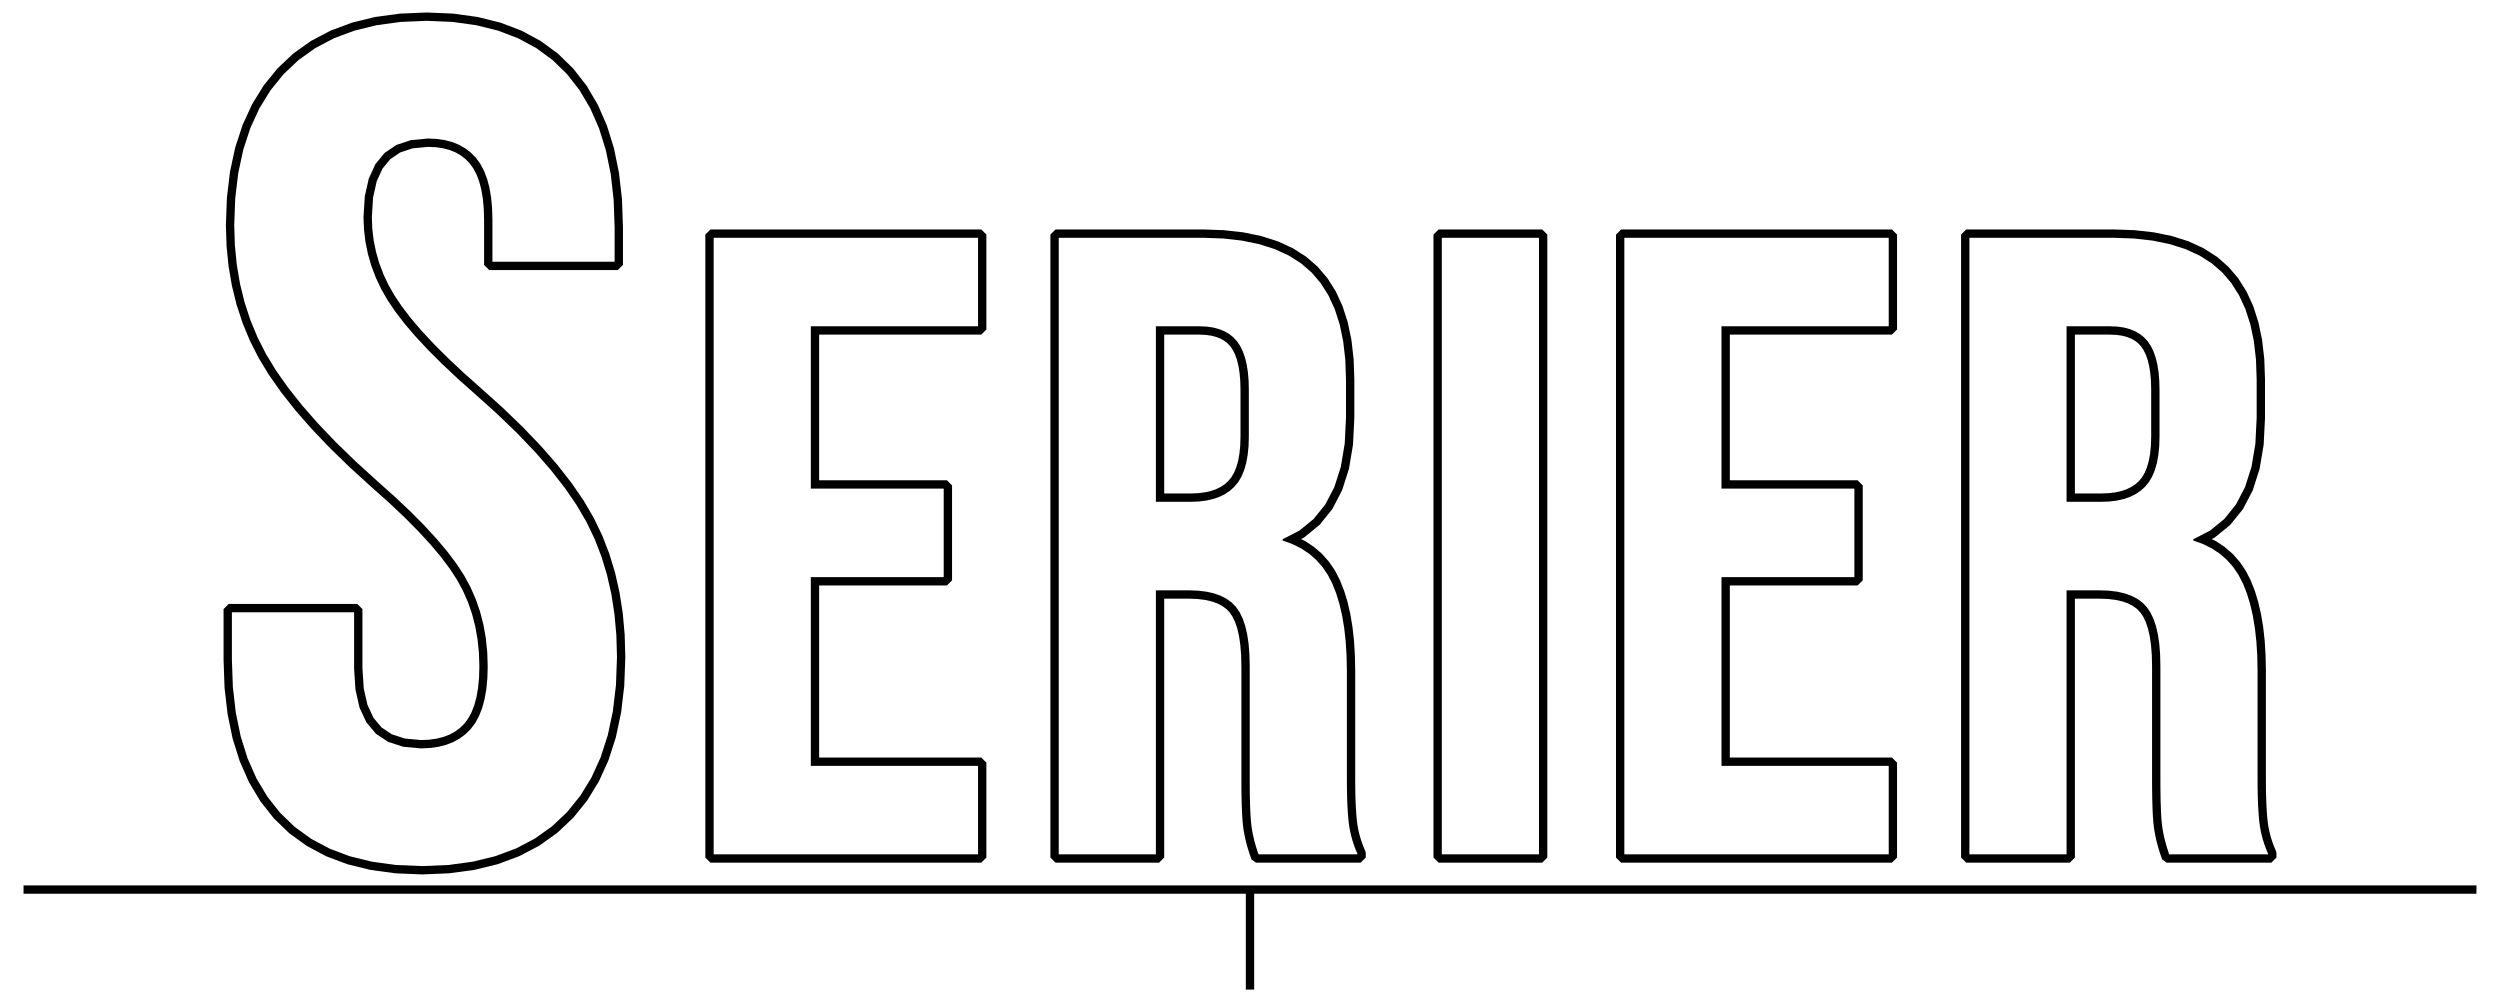
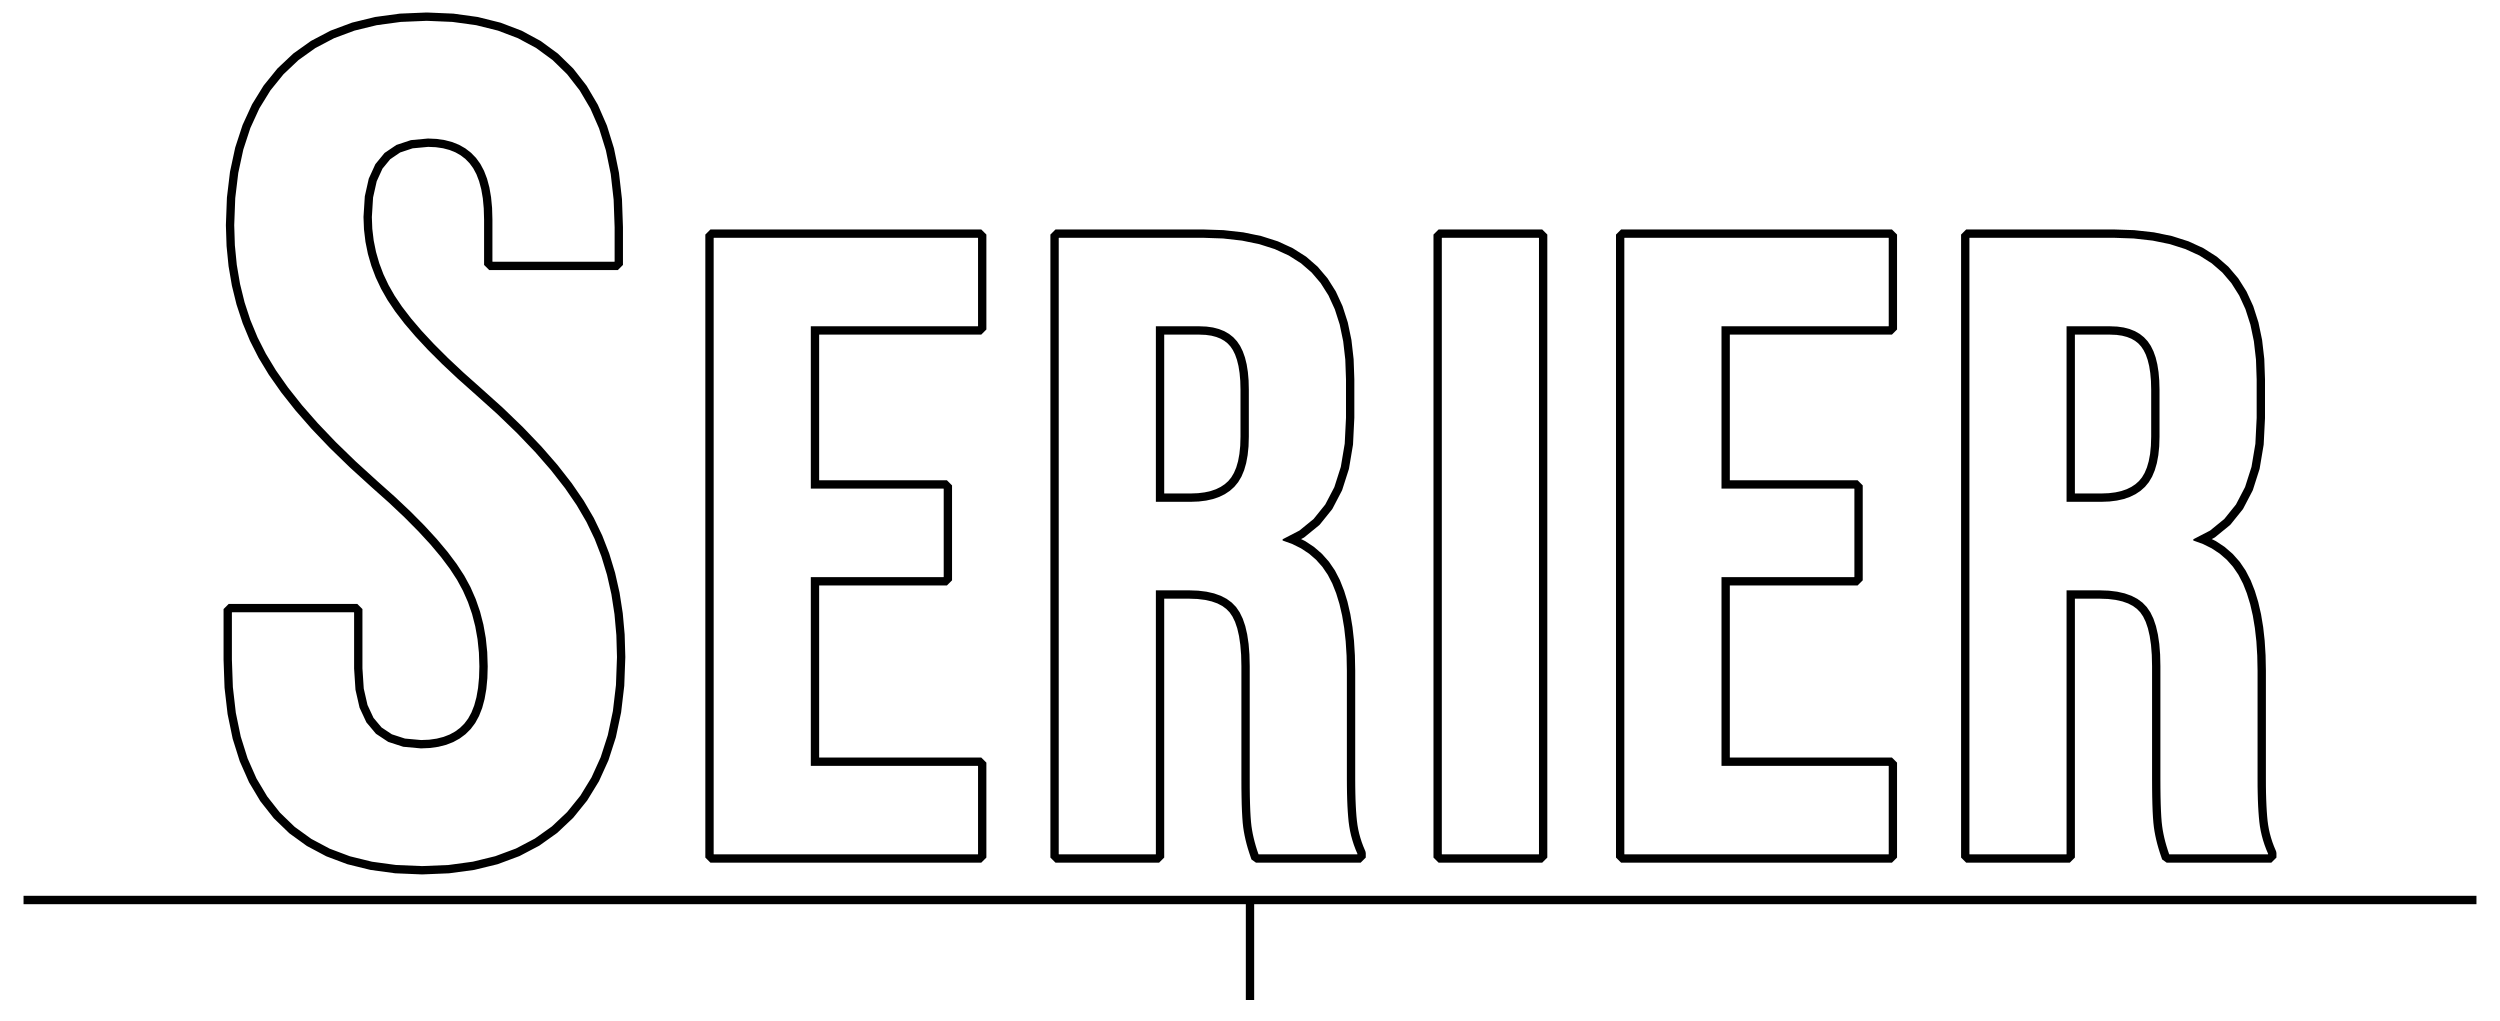
- <svg xmlns="http://www.w3.org/2000/svg" width="120mm" height="48mm" viewBox="-60 -1 120 48" version="1.1">
-   <path d=" M -38.451,40.919 L -38.432,40.917 L -37.242,40.756 L -37.221,40.752 L -36.118,40.483 L -36.094,40.475  L -35.079,40.097 L -35.054,40.086 L -34.127,39.599 L -34.103,39.584 L -33.265,38.987 L -33.243,38.969  L -32.496,38.264 L -32.477,38.243 L -31.826,37.437 L -31.81,37.414 L -31.26,36.516 L -31.247,36.493  L -30.798,35.502 L -30.79,35.48 L -30.441,34.398 L -30.436,34.377 L -30.188,33.204 L -30.185,33.185  L -30.036,31.923 L -30.035,31.906 L -29.985,30.553 L -29.985,30.524 L -30.016,29.47 L -30.016,29.457  L -30.107,28.442 L -30.109,28.428 L -30.26,27.451 L -30.263,27.437 L -30.475,26.499 L -30.479,26.484  L -30.752,25.584 L -30.757,25.569 L -31.091,24.708 L -31.098,24.693 L -31.493,23.872 L -31.501,23.857  L -31.976,23.043 L -31.984,23.03 L -32.558,22.193 L -32.566,22.183 L -33.238,21.322 L -33.245,21.313  L -34.016,20.429 L -34.023,20.422 L -34.894,19.511 L -35.867,18.572 L -36.934,17.614 L -37.761,16.877  L -38.507,16.176 L -39.174,15.51 L -39.763,14.878 L -40.273,14.28 L -40.704,13.719 L -41.057,13.195  L -41.349,12.684 L -41.595,12.164 L -41.795,11.634 L -41.951,11.094 L -42.063,10.543 L -42.13,9.981  L -42.151,9.421 L -42.092,8.478 L -41.918,7.702 L -41.641,7.094 L -41.268,6.641 L -40.793,6.319  L -40.194,6.12 L -39.447,6.05 L -39.081,6.066 L -38.733,6.117 L -38.419,6.2 L -38.138,6.313  L -37.886,6.457 L -37.66,6.631 L -37.46,6.837 L -37.284,7.079 L -37.131,7.365 L -37.003,7.7  L -36.9,8.085 L -36.825,8.519 L -36.78,9.003 L -36.764,9.541 L -36.764,11.717 L -36.518,11.963  L -30.344,11.963 L -30.098,11.717 L -30.098,9.906 L -30.145,8.569 L -30.146,8.553 L -30.288,7.306  L -30.291,7.287 L -30.527,6.129 L -30.532,6.109 L -30.864,5.039 L -30.872,5.018 L -31.3,4.038  L -31.312,4.015 L -31.836,3.126 L -31.851,3.104 L -32.472,2.307 L -32.491,2.285 L -33.206,1.587  L -33.228,1.568 L -34.034,0.977 L -34.059,0.961 L -34.954,0.478 L -34.979,0.467 L -35.963,0.092  L -35.987,0.085 L -37.058,-0.182 L -37.08,-0.186 L -38.238,-0.346 L -38.258,-0.347 L -39.502,-0.4  L -39.527,-0.4 L -40.788,-0.347 L -40.808,-0.346 L -41.983,-0.186 L -42.004,-0.182 L -43.094,0.084  L -43.117,0.092 L -44.121,0.466 L -44.145,0.477 L -45.062,0.959 L -45.086,0.974 L -45.914,1.564  L -45.936,1.583 L -46.675,2.28 L -46.694,2.301 L -47.337,3.096 L -47.353,3.118 L -47.896,3.999  L -47.908,4.022 L -48.352,4.99 L -48.361,5.013 L -48.705,6.066 L -48.711,6.087 L -48.956,7.226  L -48.96,7.245 L -49.106,8.468 L -49.108,8.485 L -49.157,9.793 L -49.157,9.823 L -49.125,10.803  L -49.124,10.818 L -49.03,11.769 L -49.028,11.784 L -48.87,12.707 L -48.867,12.722 L -48.647,13.617  L -48.642,13.632 L -48.358,14.498 L -48.353,14.513 L -48.006,15.35 L -47.999,15.365 L -47.589,16.173  L -47.581,16.186 L -47.093,16.992 L -47.085,17.003 L -46.502,17.833 L -46.495,17.843 L -45.819,18.698  L -45.812,18.706 L -45.039,19.589 L -44.169,20.5 L -43.206,21.436 L -42.153,22.394 L -41.325,23.132  L -40.582,23.834 L -39.919,24.503 L -39.334,25.138 L -38.83,25.739 L -38.405,26.306 L -38.06,26.836  L -37.777,27.358 L -37.537,27.904 L -37.341,28.472 L -37.188,29.066 L -37.078,29.684 L -37.012,30.327  L -36.99,30.99 L -37.006,31.527 L -37.053,32.023 L -37.131,32.468 L -37.237,32.86 L -37.37,33.199  L -37.527,33.488 L -37.709,33.731 L -37.917,33.937 L -38.152,34.112 L -38.416,34.257 L -38.71,34.371  L -39.038,34.454 L -39.402,34.506 L -39.785,34.522 L -40.563,34.451 L -41.189,34.247 L -41.685,33.918  L -42.073,33.456 L -42.36,32.839 L -42.54,32.051 L -42.603,31.08 L -42.603,28.235 L -42.849,27.989  L -49.023,27.989 L -49.269,28.235 L -49.269,30.666 L -49.222,32.003 L -49.221,32.019 L -49.077,33.267  L -49.074,33.285 L -48.835,34.444 L -48.83,34.465 L -48.494,35.534 L -48.485,35.556 L -48.052,36.536  L -48.041,36.558 L -47.51,37.447 L -47.494,37.47 L -46.866,38.267 L -46.847,38.288 L -46.123,38.987  L -46.101,39.006 L -45.285,39.596 L -45.26,39.612 L -44.354,40.094 L -44.329,40.106 L -43.333,40.48  L -43.309,40.487 L -42.225,40.754 L -42.203,40.758 L -41.032,40.918 L -41.012,40.919 L -39.752,40.972  L -39.727,40.972 z M -40.986,40.52 L -40.987,40.52 L -42.139,40.363 L -42.14,40.363 L -43.202,40.102 L -43.203,40.102  L -44.176,39.736 L -44.177,39.735 L -45.06,39.265 L -45.061,39.264 L -45.855,38.69 L -45.856,38.689  L -46.559,38.01 L -46.56,38.009 L -47.172,37.232 L -47.173,37.231 L -47.691,36.364 L -47.691,36.363  L -48.115,35.404 L -48.115,35.404 L -48.445,34.354 L -48.445,34.353 L -48.681,33.213 L -48.681,33.212  L -48.822,31.982 L -48.822,31.981 L -48.869,30.659 L -48.869,28.401 L -48.858,28.389 L -43.015,28.389  L -43.003,28.401 L -43.003,31.093 L -42.937,32.109 L -42.741,32.969 L -42.413,33.673 L -41.955,34.22  L -41.365,34.611 L -40.644,34.845 L -39.795,34.923 L -39.365,34.904 L -38.961,34.847 L -38.588,34.753  L -38.246,34.62 L -37.935,34.449 L -37.655,34.241 L -37.407,33.994 L -37.19,33.705 L -37.007,33.369  L -36.856,32.985 L -36.74,32.555 L -36.656,32.077 L -36.606,31.552 L -36.59,30.989 L -36.613,30.3  L -36.682,29.628 L -36.797,28.981 L -36.958,28.357 L -37.165,27.758 L -37.417,27.182 L -37.716,26.631  L -38.077,26.076 L -38.516,25.491 L -39.034,24.874 L -39.629,24.226 L -40.303,23.547 L -41.055,22.837  L -41.885,22.097 L -42.932,21.144 L -43.885,20.218 L -44.743,19.319 L -45.508,18.446 L -45.508,18.445  L -46.178,17.599 L -46.178,17.599 L -46.754,16.779 L -46.754,16.779 L -47.235,15.985 L -47.236,15.985  L -47.639,15.191 L -47.639,15.19 L -47.98,14.367 L -47.981,14.366 L -48.26,13.514 L -48.26,13.514  L -48.477,12.633 L -48.477,12.633 L -48.632,11.723 L -48.633,11.723 L -48.725,10.785 L -48.726,10.784  L -48.757,9.817 L -48.757,9.801 L -48.708,8.508 L -48.708,8.508 L -48.563,7.302 L -48.563,7.301  L -48.322,6.182 L -48.322,6.181 L -47.984,5.148 L -47.984,5.147 L -47.55,4.2 L -47.549,4.199  L -47.019,3.338 L -47.018,3.337 L -46.391,2.563 L -46.39,2.562 L -45.672,1.883 L -45.671,1.882  L -44.865,1.308 L -44.864,1.307 L -43.97,0.837 L -43.969,0.836 L -42.989,0.471 L -42.988,0.47  L -41.92,0.209 L -41.919,0.209 L -40.763,0.052 L -40.762,0.052 L -39.519,-0 L -39.511,-0  L -38.284,0.052 L -38.283,0.052 L -37.145,0.209 L -37.144,0.209 L -36.095,0.47 L -36.094,0.471  L -35.134,0.836 L -35.133,0.837 L -34.261,1.307 L -34.26,1.308 L -33.476,1.882 L -33.475,1.883  L -32.78,2.562 L -32.779,2.563 L -32.175,3.34 L -32.174,3.341 L -31.663,4.208 L -31.662,4.209  L -31.243,5.167 L -31.243,5.169 L -30.917,6.218 L -30.917,6.219 L -30.684,7.359 L -30.684,7.36  L -30.545,8.59 L -30.545,8.591 L -30.498,9.913 L -30.498,11.552 L -30.51,11.563 L -36.352,11.563  L -36.364,11.552 L -36.364,9.535 L -36.38,8.978 L -36.429,8.466 L -36.509,7.999 L -36.622,7.577  L -36.767,7.199 L -36.944,6.866 L -37.153,6.578 L -37.393,6.332 L -37.663,6.123 L -37.963,5.952  L -38.293,5.819 L -38.653,5.725 L -39.043,5.668 L -39.457,5.649 L -40.276,5.726 L -40.972,5.957  L -41.541,6.342 L -41.983,6.881 L -42.299,7.574 L -42.489,8.421 L -42.552,9.416 L -42.529,10.012  L -42.458,10.607 L -42.34,11.19 L -42.175,11.761 L -41.963,12.321 L -41.704,12.869 L -41.398,13.406  L -41.029,13.953 L -40.584,14.533 L -40.061,15.144 L -39.462,15.788 L -38.785,16.464 L -38.032,17.172  L -37.201,17.912 L -36.14,18.865 L -35.178,19.793 L -34.315,20.695 L -34.314,20.695 L -33.55,21.572  L -33.55,21.573 L -32.885,22.424 L -32.884,22.424 L -32.318,23.25 L -32.318,23.251 L -31.85,24.052  L -31.85,24.052 L -31.462,24.86 L -31.461,24.86 L -31.133,25.707 L -31.133,25.708 L -30.864,26.593  L -30.864,26.594 L -30.654,27.519 L -30.654,27.519 L -30.505,28.483 L -30.505,28.484 L -30.415,29.487  L -30.415,29.487 L -30.385,30.53 L -30.385,30.546 L -30.434,31.884 L -30.434,31.884 L -30.581,33.13  L -30.581,33.13 L -30.825,34.284 L -30.825,34.285 L -31.167,35.346 L -31.167,35.347 L -31.607,36.316  L -31.607,36.317 L -32.144,37.195 L -32.145,37.196 L -32.779,37.981 L -32.78,37.982 L -33.507,38.668  L -33.508,38.669 L -34.324,39.25 L -34.325,39.251 L -35.229,39.726 L -35.23,39.727 L -36.223,40.096  L -36.224,40.097 L -37.305,40.361 L -37.306,40.361 L -38.476,40.52 L -38.477,40.52 L -39.736,40.572  L -39.744,40.572 z M -12.654,40.163 L -12.654,35.606 L -12.9,35.361 L -20.681,35.361 L -20.681,27.102 L -14.548,27.102  L -14.302,26.856 L -14.302,22.299 L -14.548,22.053 L -20.681,22.053 L -20.681,15.062 L -12.9,15.062  L -12.654,14.816 L -12.654,10.259 L -12.9,10.013 L -25.898,10.013 L -26.144,10.259 L -26.144,40.163  L -25.898,40.409 L -12.9,40.409 z M -25.744,39.998 L -25.744,10.424 L -25.733,10.413 L -13.066,10.413 L -13.054,10.424 L -13.054,14.65  L -13.066,14.662 L -21.081,14.662 L -21.081,22.453 L -14.713,22.453 L -14.702,22.465 L -14.702,26.69  L -14.713,26.702 L -21.081,26.702 L -21.081,35.761 L -13.066,35.761 L -13.054,35.772 L -13.054,39.998  L -13.066,40.009 L -25.733,40.009 z M -4.118,40.163 L -4.118,27.736 L -2.936,27.736 L -2.521,27.751 L -2.157,27.796 L -1.839,27.868  L -1.564,27.965 L -1.332,28.086 L -1.139,28.228 L -0.979,28.392 L -0.842,28.594 L -0.718,28.849  L -0.612,29.161 L -0.527,29.53 L -0.465,29.955 L -0.426,30.435 L -0.413,30.974 L -0.413,36.377  L -0.412,36.83 L -0.406,37.242 L -0.398,37.614 L -0.385,37.947 L -0.369,38.239 L -0.35,38.494  L -0.326,38.71 L -0.296,38.907 L -0.259,39.106 L -0.215,39.307 L -0.164,39.512 L -0.106,39.719  L -0.04,39.929 L 0.069,40.252 L 0.288,40.409 L 5.311,40.409 L 5.557,40.163 L 5.557,39.947  L 5.54,39.865 L 5.437,39.62 L 5.362,39.418 L 5.297,39.215 L 5.241,39.012 L 5.195,38.809  L 5.159,38.605 L 5.132,38.398 L 5.11,38.176 L 5.092,37.931 L 5.077,37.664 L 5.065,37.378  L 5.057,37.07 L 5.052,36.742 L 5.05,36.393 L 5.05,31.194 L 5.035,30.455 L 4.992,29.758  L 4.991,29.748 L 4.919,29.097 L 4.917,29.086 L 4.816,28.478 L 4.813,28.465 L 4.682,27.898  L 4.679,27.884 L 4.518,27.359 L 4.512,27.344 L 4.321,26.86 L 4.313,26.841 L 4.084,26.397  L 4.071,26.375 L 3.797,25.973 L 3.781,25.952 L 3.464,25.595 L 3.445,25.576 L 3.085,25.264  L 3.063,25.247 L 2.662,24.981 L 2.639,24.968 L 2.452,24.876 L 2.575,24.812 L 2.611,24.788  L 3.324,24.207 L 3.355,24.175 L 3.938,23.45 L 3.96,23.416 L 4.411,22.552 L 4.425,22.519  L 4.745,21.52 L 4.752,21.49 L 4.942,20.357 L 4.945,20.333 L 5.007,19.071 L 5.008,19.06  L 5.008,17.207 L 4.974,16.24 L 4.972,16.223 L 4.87,15.327 L 4.867,15.308 L 4.695,14.483  L 4.689,14.462 L 4.447,13.709 L 4.438,13.685 L 4.125,13.004 L 4.112,12.979 L 3.728,12.37  L 3.71,12.346 L 3.255,11.811 L 3.233,11.789 L 2.701,11.327 L 2.676,11.309 L 2.063,10.92  L 2.038,10.906 L 1.347,10.589 L 1.323,10.58 L 0.554,10.335 L 0.533,10.329 L -0.313,10.155  L -0.332,10.152 L -1.255,10.049 L -1.271,10.047 L -2.271,10.013 L -9.335,10.013 L -9.581,10.259  L -9.581,40.163 L -9.335,40.409 L -4.364,40.409 z M -9.181,39.998 L -9.181,10.424 L -9.169,10.413 L -2.278,10.413 L -1.292,10.447 L -1.292,10.447  L -0.386,10.549 L -0.385,10.549 L 0.442,10.719 L 0.443,10.719 L 1.19,10.957 L 1.191,10.958  L 1.859,11.264 L 1.86,11.264 L 2.449,11.638 L 2.45,11.639 L 2.959,12.081 L 2.96,12.082  L 3.397,12.594 L 3.397,12.596 L 3.767,13.181 L 3.767,13.182 L 4.069,13.841 L 4.07,13.842  L 4.305,14.575 L 4.305,14.575 L 4.473,15.381 L 4.473,15.382 L 4.574,16.261 L 4.574,16.262  L 4.608,17.215 L 4.608,19.055 L 4.608,19.056 L 4.546,20.302 L 4.545,20.303 L 4.359,21.41  L 4.359,21.411 L 4.049,22.381 L 4.049,22.382 L 3.615,23.213 L 3.614,23.215 L 3.056,23.908  L 3.055,23.91 L 2.374,24.466 L 2.372,24.467 L 1.566,24.885 L 1.566,24.945 L 2.028,25.112  L 2.029,25.112 L 2.45,25.321 L 2.451,25.322 L 2.832,25.574 L 2.833,25.574 L 3.173,25.869  L 3.173,25.87 L 3.473,26.208 L 3.474,26.209 L 3.733,26.59 L 3.734,26.591 L 3.953,27.015  L 3.953,27.016 L 4.138,27.483 L 4.138,27.484 L 4.294,27.995 L 4.294,27.995 L 4.422,28.549  L 4.422,28.55 L 4.522,29.146 L 4.522,29.147 L 4.593,29.787 L 4.593,29.788 L 4.636,30.471  L 4.65,31.198 L 4.65,36.394 L 4.652,36.746 L 4.657,37.079 L 4.665,37.391 L 4.677,37.684  L 4.693,37.957 L 4.712,38.21 L 4.734,38.443 L 4.764,38.666 L 4.803,38.888 L 4.853,39.109  L 4.914,39.329 L 4.984,39.549 L 5.065,39.767 L 5.156,39.983 L 5.157,39.987 L 5.157,39.998  L 5.145,40.009 L 0.417,40.009 L 0.407,40.002 L 0.34,39.806 L 0.278,39.606 L 0.223,39.409  L 0.175,39.216 L 0.133,39.027 L 0.099,38.84 L 0.071,38.658 L 0.049,38.456 L 0.03,38.213  L 0.014,37.928 L 0.002,37.602 L -0.007,37.235 L -0.012,36.826 L -0.013,36.376 L -0.013,30.969  L -0.027,30.414 L -0.067,29.91 L -0.134,29.456 L -0.227,29.051 L -0.348,28.697 L -0.495,28.393  L -0.668,28.138 L -0.875,27.925 L -1.12,27.745 L -1.404,27.598 L -1.727,27.483 L -2.089,27.401  L -2.489,27.352 L -2.929,27.336 L -4.518,27.336 L -4.518,39.998 L -4.529,40.009 L -9.169,40.009  z M -2.46,23.072 L -2.104,23.028 L -1.777,22.955 L -1.478,22.852 L -1.208,22.72 L -0.966,22.559  L -0.753,22.368 L -0.568,22.143 L -0.411,21.879 L -0.283,21.574 L -0.184,21.23 L -0.113,20.847  L -0.07,20.423 L -0.056,19.96 L -0.056,17.703 L -0.067,17.263 L -0.102,16.858 L -0.16,16.49  L -0.242,16.158 L -0.347,15.863 L -0.475,15.603 L -0.626,15.38 L -0.802,15.189 L -1.005,15.028  L -1.235,14.896 L -1.492,14.794 L -1.775,14.72 L -2.085,14.676 L -2.421,14.662 L -4.518,14.662  L -4.518,23.087 L -2.844,23.087 z M -4.118,15.062 L -2.43,15.062 L -2.122,15.075 L -1.853,15.113 L -1.617,15.175 L -1.41,15.257  L -1.231,15.36 L -1.075,15.483 L -0.94,15.629 L -0.821,15.805 L -0.716,16.018 L -0.626,16.273  L -0.553,16.569 L -0.5,16.907 L -0.467,17.285 L -0.456,17.709 L -0.456,19.954 L -0.469,20.397  L -0.509,20.79 L -0.573,21.138 L -0.661,21.441 L -0.77,21.698 L -0.897,21.913 L -1.042,22.091  L -1.212,22.242 L -1.408,22.372 L -1.632,22.482 L -1.886,22.569 L -2.173,22.633 L -2.492,22.673  L -2.852,22.687 L -4.118,22.687 z M 14.271,40.163 L 14.271,10.259 L 14.025,10.013 L 9.054,10.013 L 8.807,10.259 L 8.807,40.163  L 9.054,40.409 L 14.025,40.409 z M 9.207,39.998 L 9.207,10.424 L 9.219,10.413 L 13.859,10.413 L 13.871,10.424 L 13.871,39.998  L 13.859,40.009 L 9.219,40.009 z M 31.058,40.163 L 31.058,35.606 L 30.812,35.361 L 23.032,35.361 L 23.032,27.102 L 29.165,27.102  L 29.411,26.856 L 29.411,22.299 L 29.165,22.053 L 23.032,22.053 L 23.032,15.062 L 30.812,15.062  L 31.058,14.816 L 31.058,10.259 L 30.812,10.013 L 17.814,10.013 L 17.568,10.259 L 17.568,40.163  L 17.814,40.409 L 30.812,40.409 z M 17.968,39.998 L 17.968,10.424 L 17.98,10.413 L 30.647,10.413 L 30.659,10.424 L 30.659,14.65  L 30.647,14.662 L 22.632,14.662 L 22.632,22.453 L 28.999,22.453 L 29.011,22.465 L 29.011,26.69  L 28.999,26.702 L 22.632,26.702 L 22.632,35.761 L 30.647,35.761 L 30.659,35.772 L 30.659,39.998  L 30.647,40.009 L 17.98,40.009 z M 39.595,40.163 L 39.595,27.736 L 40.777,27.736 L 41.192,27.751 L 41.555,27.796 L 41.874,27.868  L 42.149,27.965 L 42.381,28.086 L 42.574,28.228 L 42.733,28.392 L 42.871,28.594 L 42.994,28.849  L 43.1,29.161 L 43.185,29.53 L 43.248,29.955 L 43.286,30.435 L 43.299,30.974 L 43.299,36.377  L 43.301,36.83 L 43.306,37.242 L 43.315,37.614 L 43.327,37.947 L 43.343,38.239 L 43.363,38.494  L 43.387,38.71 L 43.417,38.907 L 43.454,39.106 L 43.498,39.307 L 43.549,39.512 L 43.607,39.719  L 43.672,39.929 L 43.782,40.252 L 44.001,40.409 L 49.023,40.409 L 49.269,40.163 L 49.269,39.947  L 49.253,39.865 L 49.15,39.62 L 49.075,39.418 L 49.01,39.215 L 48.954,39.012 L 48.908,38.809  L 48.872,38.605 L 48.844,38.398 L 48.823,38.176 L 48.805,37.931 L 48.79,37.664 L 48.778,37.378  L 48.769,37.07 L 48.764,36.742 L 48.763,36.393 L 48.763,31.194 L 48.748,30.455 L 48.705,29.758  L 48.704,29.748 L 48.632,29.097 L 48.63,29.086 L 48.529,28.478 L 48.526,28.465 L 48.395,27.898  L 48.391,27.884 L 48.231,27.359 L 48.225,27.344 L 48.034,26.86 L 48.025,26.841 L 47.796,26.397  L 47.783,26.375 L 47.51,25.973 L 47.493,25.952 L 47.177,25.595 L 47.157,25.576 L 46.797,25.264  L 46.776,25.247 L 46.374,24.981 L 46.352,24.968 L 46.165,24.876 L 46.287,24.812 L 46.323,24.788  L 47.037,24.207 L 47.068,24.175 L 47.651,23.45 L 47.673,23.416 L 48.124,22.552 L 48.138,22.519  L 48.457,21.52 L 48.464,21.49 L 48.654,20.357 L 48.657,20.333 L 48.72,19.071 L 48.72,19.06  L 48.72,17.207 L 48.686,16.24 L 48.685,16.223 L 48.582,15.327 L 48.579,15.308 L 48.407,14.483  L 48.401,14.462 L 48.16,13.709 L 48.151,13.685 L 47.838,13.004 L 47.825,12.979 L 47.441,12.37  L 47.423,12.346 L 46.968,11.811 L 46.945,11.789 L 46.414,11.327 L 46.389,11.309 L 45.776,10.92  L 45.751,10.906 L 45.06,10.589 L 45.036,10.58 L 44.267,10.335 L 44.245,10.329 L 43.4,10.155  L 43.381,10.152 L 42.458,10.049 L 42.442,10.047 L 41.441,10.013 L 34.378,10.013 L 34.132,10.259  L 34.132,40.163 L 34.378,40.409 L 39.349,40.409 z M 34.532,39.998 L 34.532,10.424 L 34.544,10.413 L 41.434,10.413 L 42.42,10.447 L 42.421,10.447  L 43.327,10.549 L 43.328,10.549 L 44.155,10.719 L 44.156,10.719 L 44.903,10.957 L 44.904,10.958  L 45.572,11.264 L 45.573,11.264 L 46.161,11.638 L 46.163,11.639 L 46.672,12.081 L 46.673,12.082  L 47.109,12.594 L 47.11,12.596 L 47.479,13.181 L 47.48,13.182 L 47.782,13.841 L 47.782,13.842  L 48.017,14.575 L 48.018,14.575 L 48.186,15.381 L 48.186,15.382 L 48.287,16.261 L 48.287,16.262  L 48.32,17.215 L 48.32,19.055 L 48.32,19.056 L 48.258,20.302 L 48.258,20.303 L 48.072,21.41  L 48.072,21.411 L 47.762,22.381 L 47.761,22.382 L 47.328,23.213 L 47.327,23.215 L 46.769,23.908  L 46.768,23.91 L 46.086,24.466 L 46.085,24.467 L 45.279,24.885 L 45.279,24.945 L 45.741,25.112  L 45.742,25.112 L 46.163,25.321 L 46.164,25.322 L 46.544,25.574 L 46.545,25.574 L 46.885,25.869  L 46.886,25.87 L 47.186,26.208 L 47.186,26.209 L 47.446,26.59 L 47.446,26.591 L 47.665,27.015  L 47.666,27.016 L 47.85,27.483 L 47.85,27.484 L 48.007,27.995 L 48.007,27.995 L 48.135,28.549  L 48.135,28.55 L 48.234,29.146 L 48.234,29.147 L 48.306,29.787 L 48.306,29.788 L 48.348,30.471  L 48.363,31.198 L 48.363,36.394 L 48.364,36.746 L 48.37,37.079 L 48.378,37.391 L 48.39,37.684  L 48.406,37.957 L 48.425,38.21 L 48.447,38.443 L 48.476,38.666 L 48.516,38.888 L 48.566,39.109  L 48.626,39.329 L 48.697,39.549 L 48.778,39.767 L 48.869,39.983 L 48.869,39.987 L 48.869,39.998  L 48.858,40.009 L 44.13,40.009 L 44.119,40.002 L 44.053,39.806 L 43.991,39.606 L 43.935,39.409  L 43.887,39.216 L 43.846,39.027 L 43.811,38.84 L 43.784,38.658 L 43.761,38.456 L 43.742,38.213  L 43.727,37.928 L 43.715,37.602 L 43.706,37.235 L 43.701,36.826 L 43.699,36.376 L 43.699,30.969  L 43.686,30.414 L 43.646,29.91 L 43.579,29.456 L 43.485,29.051 L 43.365,28.697 L 43.218,28.393  L 43.044,28.138 L 42.838,27.925 L 42.593,27.745 L 42.309,27.598 L 41.986,27.483 L 41.624,27.401  L 41.223,27.352 L 40.784,27.336 L 39.195,27.336 L 39.195,39.998 L 39.183,40.009 L 34.544,40.009  z M 41.253,23.072 L 41.608,23.028 L 41.936,22.955 L 42.234,22.852 L 42.505,22.72 L 42.746,22.559  L 42.96,22.368 L 43.145,22.143 L 43.301,21.879 L 43.429,21.574 L 43.529,21.23 L 43.6,20.847  L 43.643,20.423 L 43.657,19.96 L 43.657,17.703 L 43.645,17.263 L 43.61,16.858 L 43.552,16.49  L 43.471,16.158 L 43.366,15.863 L 43.238,15.603 L 43.087,15.38 L 42.91,15.189 L 42.707,15.028  L 42.477,14.896 L 42.221,14.794 L 41.938,14.72 L 41.628,14.676 L 41.291,14.662 L 39.195,14.662  L 39.195,23.087 L 40.869,23.087 z M 39.595,15.062 L 41.282,15.062 L 41.591,15.075 L 41.859,15.113 L 42.096,15.175 L 42.303,15.257  L 42.482,15.36 L 42.638,15.483 L 42.772,15.629 L 42.891,15.805 L 42.997,16.018 L 43.087,16.273  L 43.16,16.569 L 43.213,16.907 L 43.246,17.285 L 43.257,17.709 L 43.257,19.954 L 43.243,20.397  L 43.204,20.79 L 43.139,21.138 L 43.051,21.441 L 42.943,21.698 L 42.816,21.913 L 42.67,22.091  L 42.501,22.242 L 42.305,22.372 L 42.081,22.482 L 41.827,22.569 L 41.54,22.633 L 41.221,22.673  L 40.861,22.687 L 39.595,22.687 z M 0.2,41.9 L 58.87,41.9 L 58.87,41.5 L -58.87,41.5 L -58.87,41.9 L -0.2,41.9  L -0.2,46.5 L 0.2,46.5 z " stroke="none" fill="black" stroke-width="0.35" />
+ <svg xmlns="http://www.w3.org/2000/svg" width="120mm" height="49mm" viewBox="-60 -1 120 49" version="1.1">
+   <path d=" M -38.451,40.919 L -38.432,40.917 L -37.242,40.756 L -37.221,40.752 L -36.118,40.483 L -36.094,40.475  L -35.079,40.097 L -35.054,40.086 L -34.127,39.599 L -34.103,39.584 L -33.265,38.987 L -33.243,38.969  L -32.496,38.264 L -32.477,38.243 L -31.826,37.437 L -31.81,37.414 L -31.26,36.516 L -31.247,36.493  L -30.798,35.502 L -30.79,35.48 L -30.441,34.398 L -30.436,34.377 L -30.188,33.204 L -30.185,33.185  L -30.036,31.923 L -30.035,31.906 L -29.985,30.553 L -29.985,30.524 L -30.016,29.47 L -30.016,29.457  L -30.107,28.442 L -30.109,28.428 L -30.26,27.451 L -30.263,27.437 L -30.475,26.499 L -30.479,26.484  L -30.752,25.584 L -30.757,25.569 L -31.091,24.708 L -31.098,24.693 L -31.493,23.872 L -31.501,23.857  L -31.976,23.043 L -31.984,23.03 L -32.558,22.193 L -32.566,22.183 L -33.238,21.322 L -33.245,21.313  L -34.016,20.429 L -34.023,20.422 L -34.894,19.511 L -35.867,18.572 L -36.934,17.614 L -37.761,16.877  L -38.507,16.176 L -39.174,15.51 L -39.763,14.878 L -40.273,14.28 L -40.704,13.719 L -41.057,13.195  L -41.349,12.684 L -41.595,12.164 L -41.795,11.634 L -41.951,11.094 L -42.063,10.543 L -42.13,9.981  L -42.151,9.421 L -42.092,8.478 L -41.918,7.702 L -41.641,7.094 L -41.268,6.641 L -40.793,6.319  L -40.194,6.12 L -39.447,6.05 L -39.081,6.066 L -38.733,6.117 L -38.419,6.2 L -38.138,6.313  L -37.886,6.457 L -37.66,6.631 L -37.46,6.837 L -37.284,7.079 L -37.131,7.365 L -37.003,7.7  L -36.9,8.085 L -36.825,8.519 L -36.78,9.003 L -36.764,9.541 L -36.764,11.717 L -36.518,11.963  L -30.344,11.963 L -30.098,11.717 L -30.098,9.906 L -30.145,8.569 L -30.146,8.553 L -30.288,7.306  L -30.291,7.287 L -30.527,6.129 L -30.532,6.109 L -30.864,5.039 L -30.872,5.018 L -31.3,4.038  L -31.312,4.015 L -31.836,3.126 L -31.851,3.104 L -32.472,2.307 L -32.491,2.285 L -33.206,1.587  L -33.228,1.568 L -34.034,0.977 L -34.059,0.961 L -34.954,0.478 L -34.979,0.467 L -35.963,0.092  L -35.987,0.085 L -37.058,-0.182 L -37.08,-0.186 L -38.238,-0.346 L -38.258,-0.347 L -39.502,-0.4  L -39.527,-0.4 L -40.788,-0.347 L -40.808,-0.346 L -41.983,-0.186 L -42.004,-0.182 L -43.094,0.084  L -43.117,0.092 L -44.121,0.466 L -44.145,0.477 L -45.062,0.959 L -45.086,0.974 L -45.914,1.564  L -45.936,1.583 L -46.675,2.28 L -46.694,2.301 L -47.337,3.096 L -47.353,3.118 L -47.896,3.999  L -47.908,4.022 L -48.352,4.99 L -48.361,5.013 L -48.705,6.066 L -48.711,6.087 L -48.956,7.226  L -48.96,7.245 L -49.106,8.468 L -49.108,8.485 L -49.157,9.793 L -49.157,9.823 L -49.125,10.803  L -49.124,10.818 L -49.03,11.769 L -49.028,11.784 L -48.87,12.707 L -48.867,12.722 L -48.647,13.617  L -48.642,13.632 L -48.358,14.498 L -48.353,14.513 L -48.006,15.35 L -47.999,15.365 L -47.589,16.173  L -47.581,16.186 L -47.093,16.992 L -47.085,17.003 L -46.502,17.833 L -46.495,17.843 L -45.819,18.698  L -45.812,18.706 L -45.039,19.589 L -44.169,20.5 L -43.206,21.436 L -42.153,22.394 L -41.325,23.132  L -40.582,23.834 L -39.919,24.503 L -39.334,25.138 L -38.83,25.739 L -38.405,26.306 L -38.06,26.836  L -37.777,27.358 L -37.537,27.904 L -37.341,28.472 L -37.188,29.066 L -37.078,29.684 L -37.012,30.327  L -36.99,30.99 L -37.006,31.527 L -37.053,32.023 L -37.131,32.468 L -37.237,32.86 L -37.37,33.199  L -37.527,33.488 L -37.709,33.731 L -37.917,33.937 L -38.152,34.112 L -38.416,34.257 L -38.71,34.371  L -39.038,34.454 L -39.402,34.506 L -39.785,34.522 L -40.563,34.451 L -41.189,34.247 L -41.685,33.918  L -42.073,33.456 L -42.36,32.839 L -42.54,32.051 L -42.603,31.08 L -42.603,28.235 L -42.849,27.989  L -49.023,27.989 L -49.269,28.235 L -49.269,30.666 L -49.222,32.003 L -49.221,32.019 L -49.077,33.267  L -49.074,33.285 L -48.835,34.444 L -48.83,34.465 L -48.494,35.534 L -48.485,35.556 L -48.052,36.536  L -48.041,36.558 L -47.51,37.447 L -47.494,37.47 L -46.866,38.267 L -46.847,38.288 L -46.123,38.987  L -46.101,39.006 L -45.285,39.596 L -45.26,39.612 L -44.354,40.094 L -44.329,40.106 L -43.333,40.48  L -43.309,40.487 L -42.225,40.754 L -42.203,40.758 L -41.032,40.918 L -41.012,40.919 L -39.752,40.972  L -39.727,40.972 z M -40.986,40.52 L -40.987,40.52 L -42.139,40.363 L -42.14,40.363 L -43.202,40.102 L -43.203,40.102  L -44.176,39.736 L -44.177,39.735 L -45.06,39.265 L -45.061,39.264 L -45.855,38.69 L -45.856,38.689  L -46.559,38.01 L -46.56,38.009 L -47.172,37.232 L -47.173,37.231 L -47.691,36.364 L -47.691,36.363  L -48.115,35.404 L -48.115,35.404 L -48.445,34.354 L -48.445,34.353 L -48.681,33.213 L -48.681,33.212  L -48.822,31.982 L -48.822,31.981 L -48.869,30.659 L -48.869,28.401 L -48.858,28.389 L -43.015,28.389  L -43.003,28.401 L -43.003,31.093 L -42.937,32.109 L -42.741,32.969 L -42.413,33.673 L -41.955,34.22  L -41.365,34.611 L -40.644,34.845 L -39.795,34.923 L -39.365,34.904 L -38.961,34.847 L -38.588,34.753  L -38.246,34.62 L -37.935,34.449 L -37.655,34.241 L -37.407,33.994 L -37.19,33.705 L -37.007,33.369  L -36.856,32.985 L -36.74,32.555 L -36.656,32.077 L -36.606,31.552 L -36.59,30.989 L -36.613,30.3  L -36.682,29.628 L -36.797,28.981 L -36.958,28.357 L -37.165,27.758 L -37.417,27.182 L -37.716,26.631  L -38.077,26.076 L -38.516,25.491 L -39.034,24.874 L -39.629,24.226 L -40.303,23.547 L -41.055,22.837  L -41.885,22.097 L -42.932,21.144 L -43.885,20.218 L -44.743,19.319 L -45.508,18.446 L -45.508,18.445  L -46.178,17.599 L -46.178,17.599 L -46.754,16.779 L -46.754,16.779 L -47.235,15.985 L -47.236,15.985  L -47.639,15.191 L -47.639,15.19 L -47.98,14.367 L -47.981,14.366 L -48.26,13.514 L -48.26,13.514  L -48.477,12.633 L -48.477,12.633 L -48.632,11.723 L -48.633,11.723 L -48.725,10.785 L -48.726,10.784  L -48.757,9.817 L -48.757,9.801 L -48.708,8.508 L -48.708,8.508 L -48.563,7.302 L -48.563,7.301  L -48.322,6.182 L -48.322,6.181 L -47.984,5.148 L -47.984,5.147 L -47.55,4.2 L -47.549,4.199  L -47.019,3.338 L -47.018,3.337 L -46.391,2.563 L -46.39,2.562 L -45.672,1.883 L -45.671,1.882  L -44.865,1.308 L -44.864,1.307 L -43.97,0.837 L -43.969,0.836 L -42.989,0.471 L -42.988,0.47  L -41.92,0.209 L -41.919,0.209 L -40.763,0.052 L -40.762,0.052 L -39.519,-0 L -39.511,-0  L -38.284,0.052 L -38.283,0.052 L -37.145,0.209 L -37.144,0.209 L -36.095,0.47 L -36.094,0.471  L -35.134,0.836 L -35.133,0.837 L -34.261,1.307 L -34.26,1.308 L -33.476,1.882 L -33.475,1.883  L -32.78,2.562 L -32.779,2.563 L -32.175,3.34 L -32.174,3.341 L -31.663,4.208 L -31.662,4.209  L -31.243,5.167 L -31.243,5.169 L -30.917,6.218 L -30.917,6.219 L -30.684,7.359 L -30.684,7.36  L -30.545,8.59 L -30.545,8.591 L -30.498,9.913 L -30.498,11.552 L -30.51,11.563 L -36.352,11.563  L -36.364,11.552 L -36.364,9.535 L -36.38,8.978 L -36.429,8.466 L -36.509,7.999 L -36.622,7.577  L -36.767,7.199 L -36.944,6.866 L -37.153,6.578 L -37.393,6.332 L -37.663,6.123 L -37.963,5.952  L -38.293,5.819 L -38.653,5.725 L -39.043,5.668 L -39.457,5.649 L -40.276,5.726 L -40.972,5.957  L -41.541,6.342 L -41.983,6.881 L -42.299,7.574 L -42.489,8.421 L -42.552,9.416 L -42.529,10.012  L -42.458,10.607 L -42.34,11.19 L -42.175,11.761 L -41.963,12.321 L -41.704,12.869 L -41.398,13.406  L -41.029,13.953 L -40.584,14.533 L -40.061,15.144 L -39.462,15.788 L -38.785,16.464 L -38.032,17.172  L -37.201,17.912 L -36.14,18.865 L -35.178,19.793 L -34.315,20.695 L -34.314,20.695 L -33.55,21.572  L -33.55,21.573 L -32.885,22.424 L -32.884,22.424 L -32.318,23.25 L -32.318,23.251 L -31.85,24.052  L -31.85,24.052 L -31.462,24.86 L -31.461,24.86 L -31.133,25.707 L -31.133,25.708 L -30.864,26.593  L -30.864,26.594 L -30.654,27.519 L -30.654,27.519 L -30.505,28.483 L -30.505,28.484 L -30.415,29.487  L -30.415,29.487 L -30.385,30.53 L -30.385,30.546 L -30.434,31.884 L -30.434,31.884 L -30.581,33.13  L -30.581,33.13 L -30.825,34.284 L -30.825,34.285 L -31.167,35.346 L -31.167,35.347 L -31.607,36.316  L -31.607,36.317 L -32.144,37.195 L -32.145,37.196 L -32.779,37.981 L -32.78,37.982 L -33.507,38.668  L -33.508,38.669 L -34.324,39.25 L -34.325,39.251 L -35.229,39.726 L -35.23,39.727 L -36.223,40.096  L -36.224,40.097 L -37.305,40.361 L -37.306,40.361 L -38.476,40.52 L -38.477,40.52 L -39.736,40.572  L -39.744,40.572 z M -12.654,40.163 L -12.654,35.606 L -12.9,35.361 L -20.681,35.361 L -20.681,27.102 L -14.548,27.102  L -14.302,26.856 L -14.302,22.299 L -14.548,22.053 L -20.681,22.053 L -20.681,15.062 L -12.9,15.062  L -12.654,14.816 L -12.654,10.259 L -12.9,10.013 L -25.898,10.013 L -26.144,10.259 L -26.144,40.163  L -25.898,40.409 L -12.9,40.409 z M -25.744,39.998 L -25.744,10.424 L -25.733,10.413 L -13.066,10.413 L -13.054,10.424 L -13.054,14.65  L -13.066,14.662 L -21.081,14.662 L -21.081,22.453 L -14.713,22.453 L -14.702,22.465 L -14.702,26.69  L -14.713,26.702 L -21.081,26.702 L -21.081,35.761 L -13.066,35.761 L -13.054,35.772 L -13.054,39.998  L -13.066,40.009 L -25.733,40.009 z M -4.118,40.163 L -4.118,27.736 L -2.936,27.736 L -2.521,27.751 L -2.157,27.796 L -1.839,27.868  L -1.564,27.965 L -1.332,28.086 L -1.139,28.228 L -0.979,28.392 L -0.842,28.594 L -0.718,28.849  L -0.612,29.161 L -0.527,29.53 L -0.465,29.955 L -0.426,30.435 L -0.413,30.974 L -0.413,36.377  L -0.412,36.83 L -0.406,37.242 L -0.398,37.614 L -0.385,37.947 L -0.369,38.239 L -0.35,38.494  L -0.326,38.71 L -0.296,38.907 L -0.259,39.106 L -0.215,39.307 L -0.164,39.512 L -0.106,39.719  L -0.04,39.929 L 0.069,40.252 L 0.288,40.409 L 5.311,40.409 L 5.557,40.163 L 5.557,39.947  L 5.54,39.865 L 5.437,39.62 L 5.362,39.418 L 5.297,39.215 L 5.241,39.012 L 5.195,38.809  L 5.159,38.605 L 5.132,38.398 L 5.11,38.176 L 5.092,37.931 L 5.077,37.664 L 5.065,37.378  L 5.057,37.07 L 5.052,36.742 L 5.05,36.393 L 5.05,31.194 L 5.035,30.455 L 4.992,29.758  L 4.991,29.748 L 4.919,29.097 L 4.917,29.086 L 4.816,28.478 L 4.813,28.465 L 4.682,27.898  L 4.679,27.884 L 4.518,27.359 L 4.512,27.344 L 4.321,26.86 L 4.313,26.841 L 4.084,26.397  L 4.071,26.375 L 3.797,25.973 L 3.781,25.952 L 3.464,25.595 L 3.445,25.576 L 3.085,25.264  L 3.063,25.247 L 2.662,24.981 L 2.639,24.968 L 2.452,24.876 L 2.575,24.812 L 2.611,24.788  L 3.324,24.207 L 3.355,24.175 L 3.938,23.45 L 3.96,23.416 L 4.411,22.552 L 4.425,22.519  L 4.745,21.52 L 4.752,21.49 L 4.942,20.357 L 4.945,20.333 L 5.007,19.071 L 5.008,19.06  L 5.008,17.207 L 4.974,16.24 L 4.972,16.223 L 4.87,15.327 L 4.867,15.308 L 4.695,14.483  L 4.689,14.462 L 4.447,13.709 L 4.438,13.685 L 4.125,13.004 L 4.112,12.979 L 3.728,12.37  L 3.71,12.346 L 3.255,11.811 L 3.233,11.789 L 2.701,11.327 L 2.676,11.309 L 2.063,10.92  L 2.038,10.906 L 1.347,10.589 L 1.323,10.58 L 0.554,10.335 L 0.533,10.329 L -0.313,10.155  L -0.332,10.152 L -1.255,10.049 L -1.271,10.047 L -2.271,10.013 L -9.335,10.013 L -9.581,10.259  L -9.581,40.163 L -9.335,40.409 L -4.364,40.409 z M -9.181,39.998 L -9.181,10.424 L -9.169,10.413 L -2.278,10.413 L -1.292,10.447 L -1.292,10.447  L -0.386,10.549 L -0.385,10.549 L 0.442,10.719 L 0.443,10.719 L 1.19,10.957 L 1.191,10.958  L 1.859,11.264 L 1.86,11.264 L 2.449,11.638 L 2.45,11.639 L 2.959,12.081 L 2.96,12.082  L 3.397,12.594 L 3.397,12.596 L 3.767,13.181 L 3.767,13.182 L 4.069,13.841 L 4.07,13.842  L 4.305,14.575 L 4.305,14.575 L 4.473,15.381 L 4.473,15.382 L 4.574,16.261 L 4.574,16.262  L 4.608,17.215 L 4.608,19.055 L 4.608,19.056 L 4.546,20.302 L 4.545,20.303 L 4.359,21.41  L 4.359,21.411 L 4.049,22.381 L 4.049,22.382 L 3.615,23.213 L 3.614,23.215 L 3.056,23.908  L 3.055,23.91 L 2.374,24.466 L 2.372,24.467 L 1.566,24.885 L 1.566,24.945 L 2.028,25.112  L 2.029,25.112 L 2.45,25.321 L 2.451,25.322 L 2.832,25.574 L 2.833,25.574 L 3.173,25.869  L 3.173,25.87 L 3.473,26.208 L 3.474,26.209 L 3.733,26.59 L 3.734,26.591 L 3.953,27.015  L 3.953,27.016 L 4.138,27.483 L 4.138,27.484 L 4.294,27.995 L 4.294,27.995 L 4.422,28.549  L 4.422,28.55 L 4.522,29.146 L 4.522,29.147 L 4.593,29.787 L 4.593,29.788 L 4.636,30.471  L 4.65,31.198 L 4.65,36.394 L 4.652,36.746 L 4.657,37.079 L 4.665,37.391 L 4.677,37.684  L 4.693,37.957 L 4.712,38.21 L 4.734,38.443 L 4.764,38.666 L 4.803,38.888 L 4.853,39.109  L 4.914,39.329 L 4.984,39.549 L 5.065,39.767 L 5.156,39.983 L 5.157,39.987 L 5.157,39.998  L 5.145,40.009 L 0.417,40.009 L 0.407,40.002 L 0.34,39.806 L 0.278,39.606 L 0.223,39.409  L 0.175,39.216 L 0.133,39.027 L 0.099,38.84 L 0.071,38.658 L 0.049,38.456 L 0.03,38.213  L 0.014,37.928 L 0.002,37.602 L -0.007,37.235 L -0.012,36.826 L -0.013,36.376 L -0.013,30.969  L -0.027,30.414 L -0.067,29.91 L -0.134,29.456 L -0.227,29.051 L -0.348,28.697 L -0.495,28.393  L -0.668,28.138 L -0.875,27.925 L -1.12,27.745 L -1.404,27.598 L -1.727,27.483 L -2.089,27.401  L -2.489,27.352 L -2.929,27.336 L -4.518,27.336 L -4.518,39.998 L -4.529,40.009 L -9.169,40.009  z M -2.46,23.072 L -2.104,23.028 L -1.777,22.955 L -1.478,22.852 L -1.208,22.72 L -0.966,22.559  L -0.753,22.368 L -0.568,22.143 L -0.411,21.879 L -0.283,21.574 L -0.184,21.23 L -0.113,20.847  L -0.07,20.423 L -0.056,19.96 L -0.056,17.703 L -0.067,17.263 L -0.102,16.858 L -0.16,16.49  L -0.242,16.158 L -0.347,15.863 L -0.475,15.603 L -0.626,15.38 L -0.802,15.189 L -1.005,15.028  L -1.235,14.896 L -1.492,14.794 L -1.775,14.72 L -2.085,14.676 L -2.421,14.662 L -4.518,14.662  L -4.518,23.087 L -2.844,23.087 z M -4.118,15.062 L -2.43,15.062 L -2.122,15.075 L -1.853,15.113 L -1.617,15.175 L -1.41,15.257  L -1.231,15.36 L -1.075,15.483 L -0.94,15.629 L -0.821,15.805 L -0.716,16.018 L -0.626,16.273  L -0.553,16.569 L -0.5,16.907 L -0.467,17.285 L -0.456,17.709 L -0.456,19.954 L -0.469,20.397  L -0.509,20.79 L -0.573,21.138 L -0.661,21.441 L -0.77,21.698 L -0.897,21.913 L -1.042,22.091  L -1.212,22.242 L -1.408,22.372 L -1.632,22.482 L -1.886,22.569 L -2.173,22.633 L -2.492,22.673  L -2.852,22.687 L -4.118,22.687 z M 14.271,40.163 L 14.271,10.259 L 14.025,10.013 L 9.054,10.013 L 8.807,10.259 L 8.807,40.163  L 9.054,40.409 L 14.025,40.409 z M 9.207,39.998 L 9.207,10.424 L 9.219,10.413 L 13.859,10.413 L 13.871,10.424 L 13.871,39.998  L 13.859,40.009 L 9.219,40.009 z M 31.058,40.163 L 31.058,35.606 L 30.812,35.361 L 23.032,35.361 L 23.032,27.102 L 29.165,27.102  L 29.411,26.856 L 29.411,22.299 L 29.165,22.053 L 23.032,22.053 L 23.032,15.062 L 30.812,15.062  L 31.058,14.816 L 31.058,10.259 L 30.812,10.013 L 17.814,10.013 L 17.568,10.259 L 17.568,40.163  L 17.814,40.409 L 30.812,40.409 z M 17.968,39.998 L 17.968,10.424 L 17.98,10.413 L 30.647,10.413 L 30.659,10.424 L 30.659,14.65  L 30.647,14.662 L 22.632,14.662 L 22.632,22.453 L 28.999,22.453 L 29.011,22.465 L 29.011,26.69  L 28.999,26.702 L 22.632,26.702 L 22.632,35.761 L 30.647,35.761 L 30.659,35.772 L 30.659,39.998  L 30.647,40.009 L 17.98,40.009 z M 39.595,40.163 L 39.595,27.736 L 40.777,27.736 L 41.192,27.751 L 41.555,27.796 L 41.874,27.868  L 42.149,27.965 L 42.381,28.086 L 42.574,28.228 L 42.733,28.392 L 42.871,28.594 L 42.994,28.849  L 43.1,29.161 L 43.185,29.53 L 43.248,29.955 L 43.286,30.435 L 43.299,30.974 L 43.299,36.377  L 43.301,36.83 L 43.306,37.242 L 43.315,37.614 L 43.327,37.947 L 43.343,38.239 L 43.363,38.494  L 43.387,38.71 L 43.417,38.907 L 43.454,39.106 L 43.498,39.307 L 43.549,39.512 L 43.607,39.719  L 43.672,39.929 L 43.782,40.252 L 44.001,40.409 L 49.023,40.409 L 49.269,40.163 L 49.269,39.947  L 49.253,39.865 L 49.15,39.62 L 49.075,39.418 L 49.01,39.215 L 48.954,39.012 L 48.908,38.809  L 48.872,38.605 L 48.844,38.398 L 48.823,38.176 L 48.805,37.931 L 48.79,37.664 L 48.778,37.378  L 48.769,37.07 L 48.764,36.742 L 48.763,36.393 L 48.763,31.194 L 48.748,30.455 L 48.705,29.758  L 48.704,29.748 L 48.632,29.097 L 48.63,29.086 L 48.529,28.478 L 48.526,28.465 L 48.395,27.898  L 48.391,27.884 L 48.231,27.359 L 48.225,27.344 L 48.034,26.86 L 48.025,26.841 L 47.796,26.397  L 47.783,26.375 L 47.51,25.973 L 47.493,25.952 L 47.177,25.595 L 47.157,25.576 L 46.797,25.264  L 46.776,25.247 L 46.374,24.981 L 46.352,24.968 L 46.165,24.876 L 46.287,24.812 L 46.323,24.788  L 47.037,24.207 L 47.068,24.175 L 47.651,23.45 L 47.673,23.416 L 48.124,22.552 L 48.138,22.519  L 48.457,21.52 L 48.464,21.49 L 48.654,20.357 L 48.657,20.333 L 48.72,19.071 L 48.72,19.06  L 48.72,17.207 L 48.686,16.24 L 48.685,16.223 L 48.582,15.327 L 48.579,15.308 L 48.407,14.483  L 48.401,14.462 L 48.16,13.709 L 48.151,13.685 L 47.838,13.004 L 47.825,12.979 L 47.441,12.37  L 47.423,12.346 L 46.968,11.811 L 46.945,11.789 L 46.414,11.327 L 46.389,11.309 L 45.776,10.92  L 45.751,10.906 L 45.06,10.589 L 45.036,10.58 L 44.267,10.335 L 44.245,10.329 L 43.4,10.155  L 43.381,10.152 L 42.458,10.049 L 42.442,10.047 L 41.441,10.013 L 34.378,10.013 L 34.132,10.259  L 34.132,40.163 L 34.378,40.409 L 39.349,40.409 z M 34.532,39.998 L 34.532,10.424 L 34.544,10.413 L 41.434,10.413 L 42.42,10.447 L 42.421,10.447  L 43.327,10.549 L 43.328,10.549 L 44.155,10.719 L 44.156,10.719 L 44.903,10.957 L 44.904,10.958  L 45.572,11.264 L 45.573,11.264 L 46.161,11.638 L 46.163,11.639 L 46.672,12.081 L 46.673,12.082  L 47.109,12.594 L 47.11,12.596 L 47.479,13.181 L 47.48,13.182 L 47.782,13.841 L 47.782,13.842  L 48.017,14.575 L 48.018,14.575 L 48.186,15.381 L 48.186,15.382 L 48.287,16.261 L 48.287,16.262  L 48.32,17.215 L 48.32,19.055 L 48.32,19.056 L 48.258,20.302 L 48.258,20.303 L 48.072,21.41  L 48.072,21.411 L 47.762,22.381 L 47.761,22.382 L 47.328,23.213 L 47.327,23.215 L 46.769,23.908  L 46.768,23.91 L 46.086,24.466 L 46.085,24.467 L 45.279,24.885 L 45.279,24.945 L 45.741,25.112  L 45.742,25.112 L 46.163,25.321 L 46.164,25.322 L 46.544,25.574 L 46.545,25.574 L 46.885,25.869  L 46.886,25.87 L 47.186,26.208 L 47.186,26.209 L 47.446,26.59 L 47.446,26.591 L 47.665,27.015  L 47.666,27.016 L 47.85,27.483 L 47.85,27.484 L 48.007,27.995 L 48.007,27.995 L 48.135,28.549  L 48.135,28.55 L 48.234,29.146 L 48.234,29.147 L 48.306,29.787 L 48.306,29.788 L 48.348,30.471  L 48.363,31.198 L 48.363,36.394 L 48.364,36.746 L 48.37,37.079 L 48.378,37.391 L 48.39,37.684  L 48.406,37.957 L 48.425,38.21 L 48.447,38.443 L 48.476,38.666 L 48.516,38.888 L 48.566,39.109  L 48.626,39.329 L 48.697,39.549 L 48.778,39.767 L 48.869,39.983 L 48.869,39.987 L 48.869,39.998  L 48.858,40.009 L 44.13,40.009 L 44.119,40.002 L 44.053,39.806 L 43.991,39.606 L 43.935,39.409  L 43.887,39.216 L 43.846,39.027 L 43.811,38.84 L 43.784,38.658 L 43.761,38.456 L 43.742,38.213  L 43.727,37.928 L 43.715,37.602 L 43.706,37.235 L 43.701,36.826 L 43.699,36.376 L 43.699,30.969  L 43.686,30.414 L 43.646,29.91 L 43.579,29.456 L 43.485,29.051 L 43.365,28.697 L 43.218,28.393  L 43.044,28.138 L 42.838,27.925 L 42.593,27.745 L 42.309,27.598 L 41.986,27.483 L 41.624,27.401  L 41.223,27.352 L 40.784,27.336 L 39.195,27.336 L 39.195,39.998 L 39.183,40.009 L 34.544,40.009  z M 41.253,23.072 L 41.608,23.028 L 41.936,22.955 L 42.234,22.852 L 42.505,22.72 L 42.746,22.559  L 42.96,22.368 L 43.145,22.143 L 43.301,21.879 L 43.429,21.574 L 43.529,21.23 L 43.6,20.847  L 43.643,20.423 L 43.657,19.96 L 43.657,17.703 L 43.645,17.263 L 43.61,16.858 L 43.552,16.49  L 43.471,16.158 L 43.366,15.863 L 43.238,15.603 L 43.087,15.38 L 42.91,15.189 L 42.707,15.028  L 42.477,14.896 L 42.221,14.794 L 41.938,14.72 L 41.628,14.676 L 41.291,14.662 L 39.195,14.662  L 39.195,23.087 L 40.869,23.087 z M 39.595,15.062 L 41.282,15.062 L 41.591,15.075 L 41.859,15.113 L 42.096,15.175 L 42.303,15.257  L 42.482,15.36 L 42.638,15.483 L 42.772,15.629 L 42.891,15.805 L 42.997,16.018 L 43.087,16.273  L 43.16,16.569 L 43.213,16.907 L 43.246,17.285 L 43.257,17.709 L 43.257,19.954 L 43.243,20.397  L 43.204,20.79 L 43.139,21.138 L 43.051,21.441 L 42.943,21.698 L 42.816,21.913 L 42.67,22.091  L 42.501,22.242 L 42.305,22.372 L 42.081,22.482 L 41.827,22.569 L 41.54,22.633 L 41.221,22.673  L 40.861,22.687 L 39.595,22.687 z M 0.2,42.4 L 58.87,42.4 L 58.87,42 L -58.87,42 L -58.87,42.4 L -0.2,42.4  L -0.2,47 L 0.2,47 z " stroke="none" fill="black" stroke-width="0.35" />
</svg>
